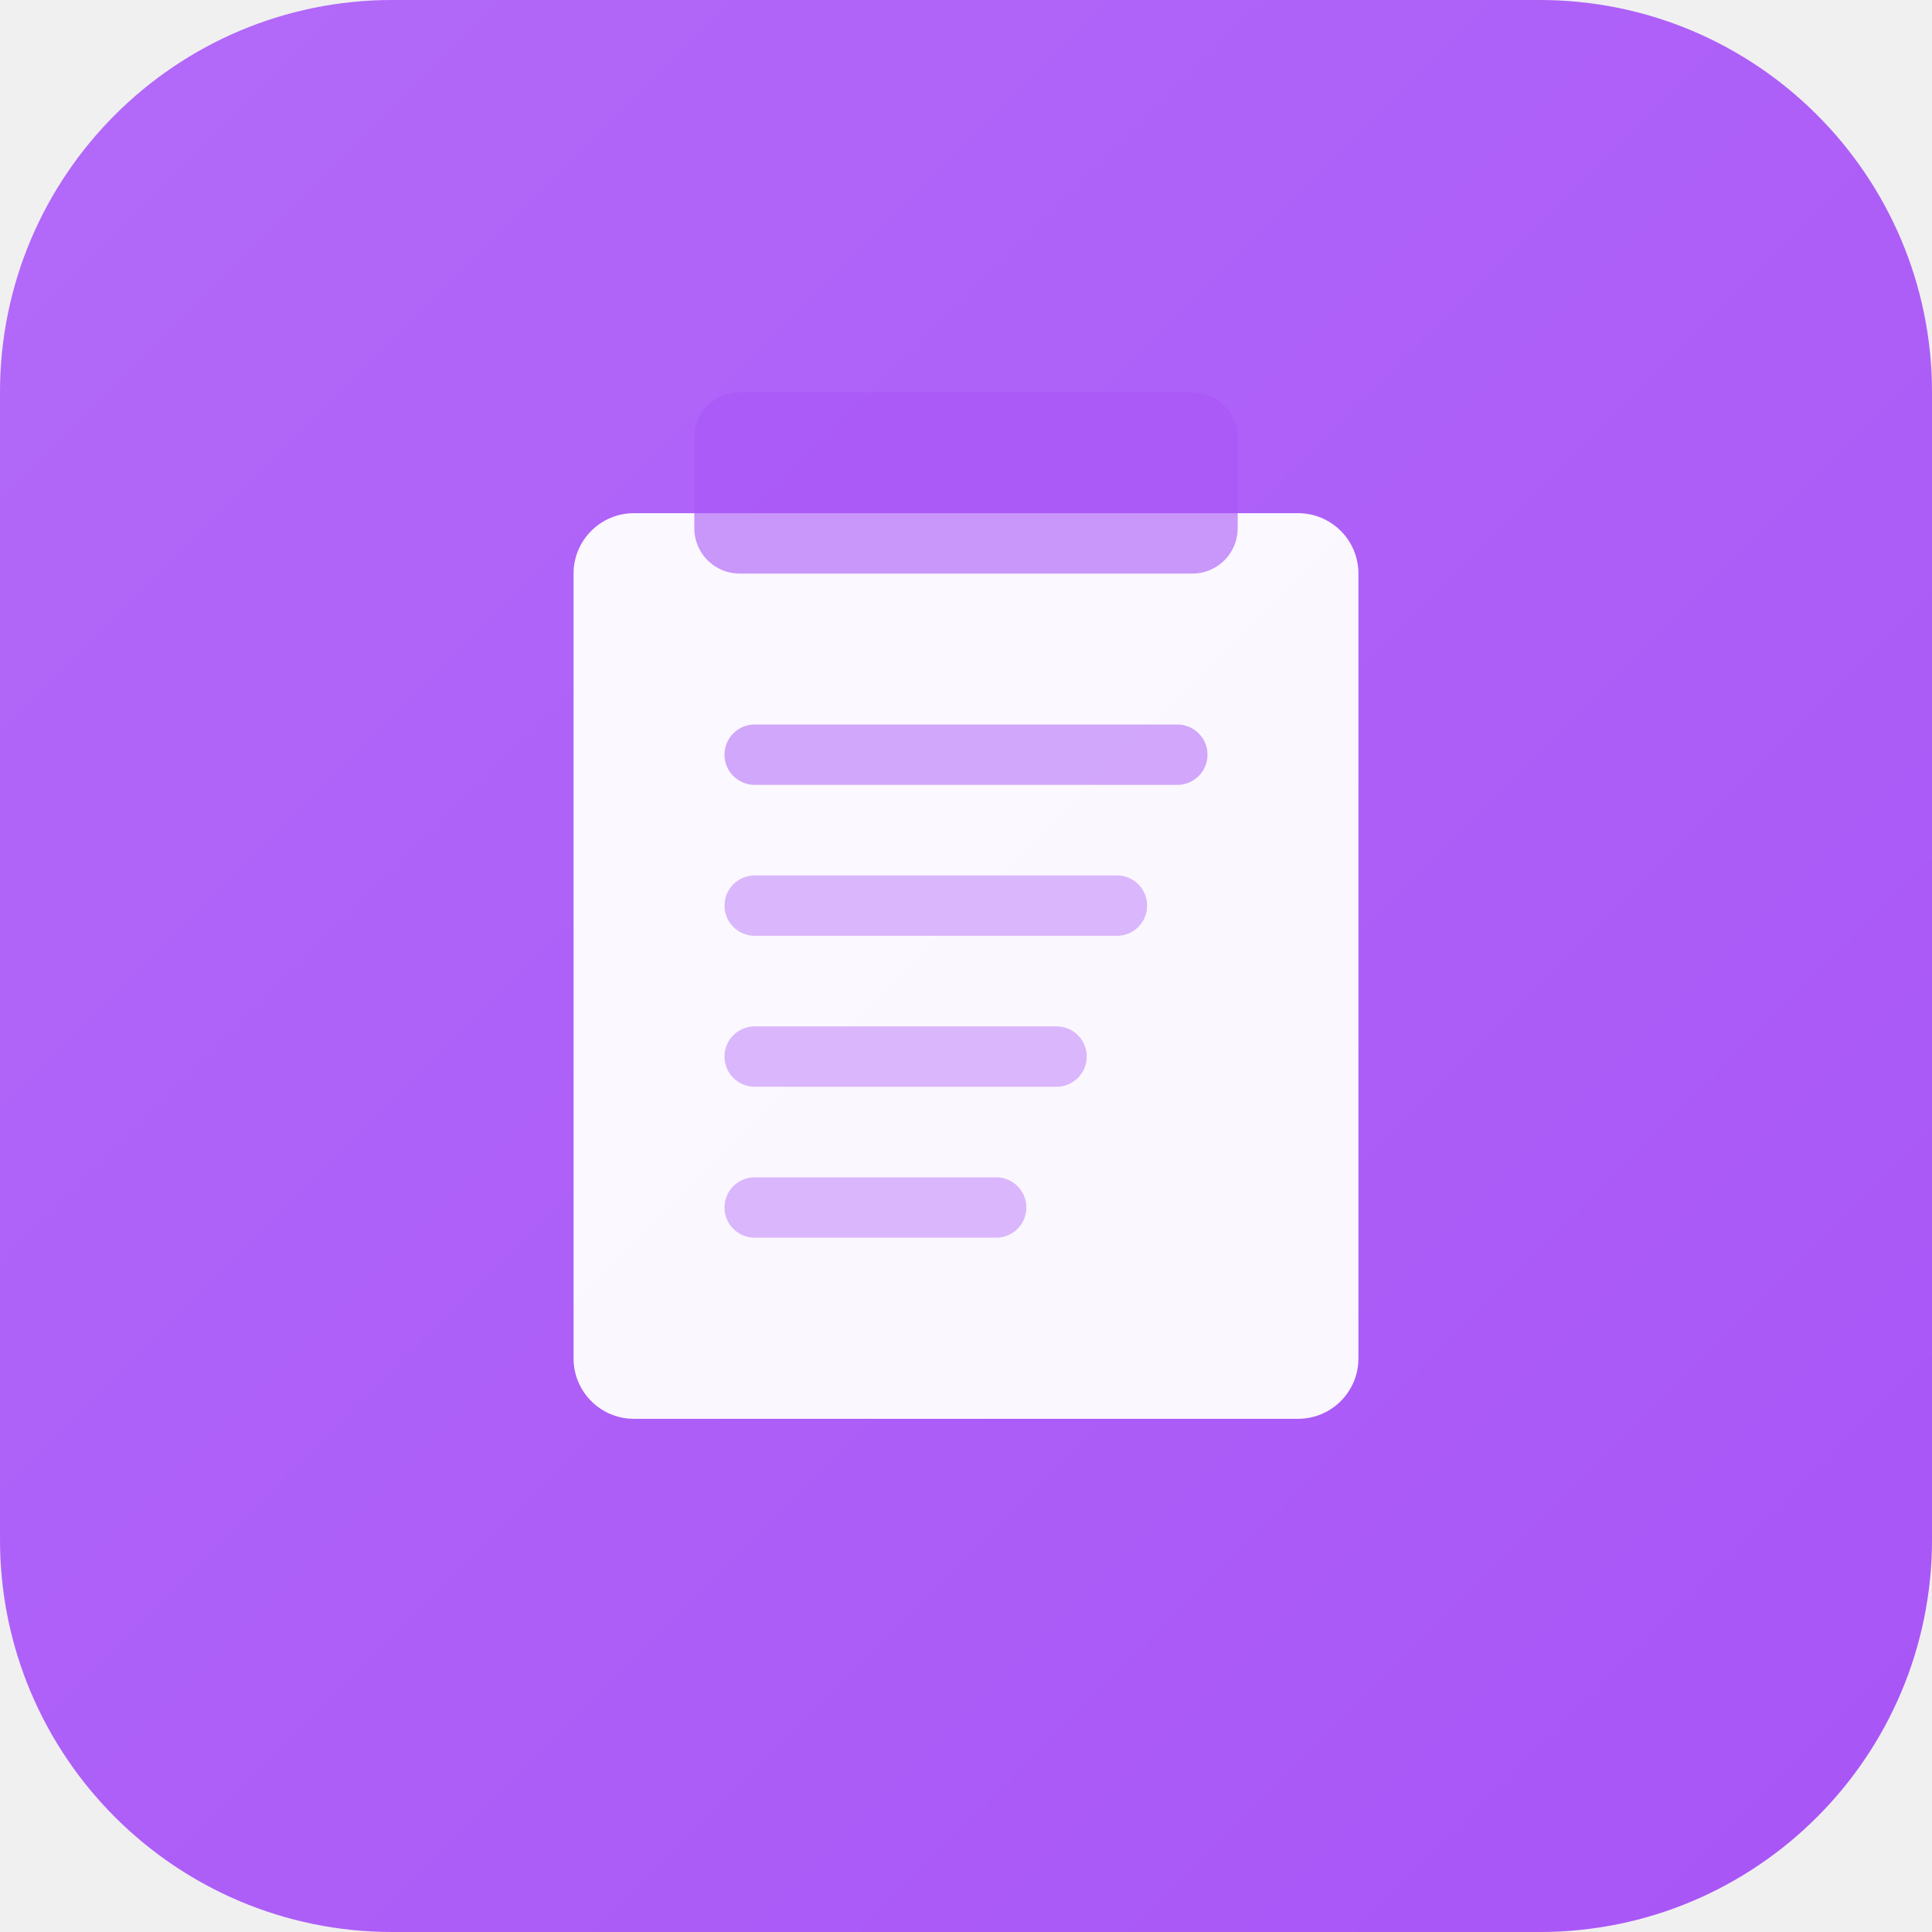
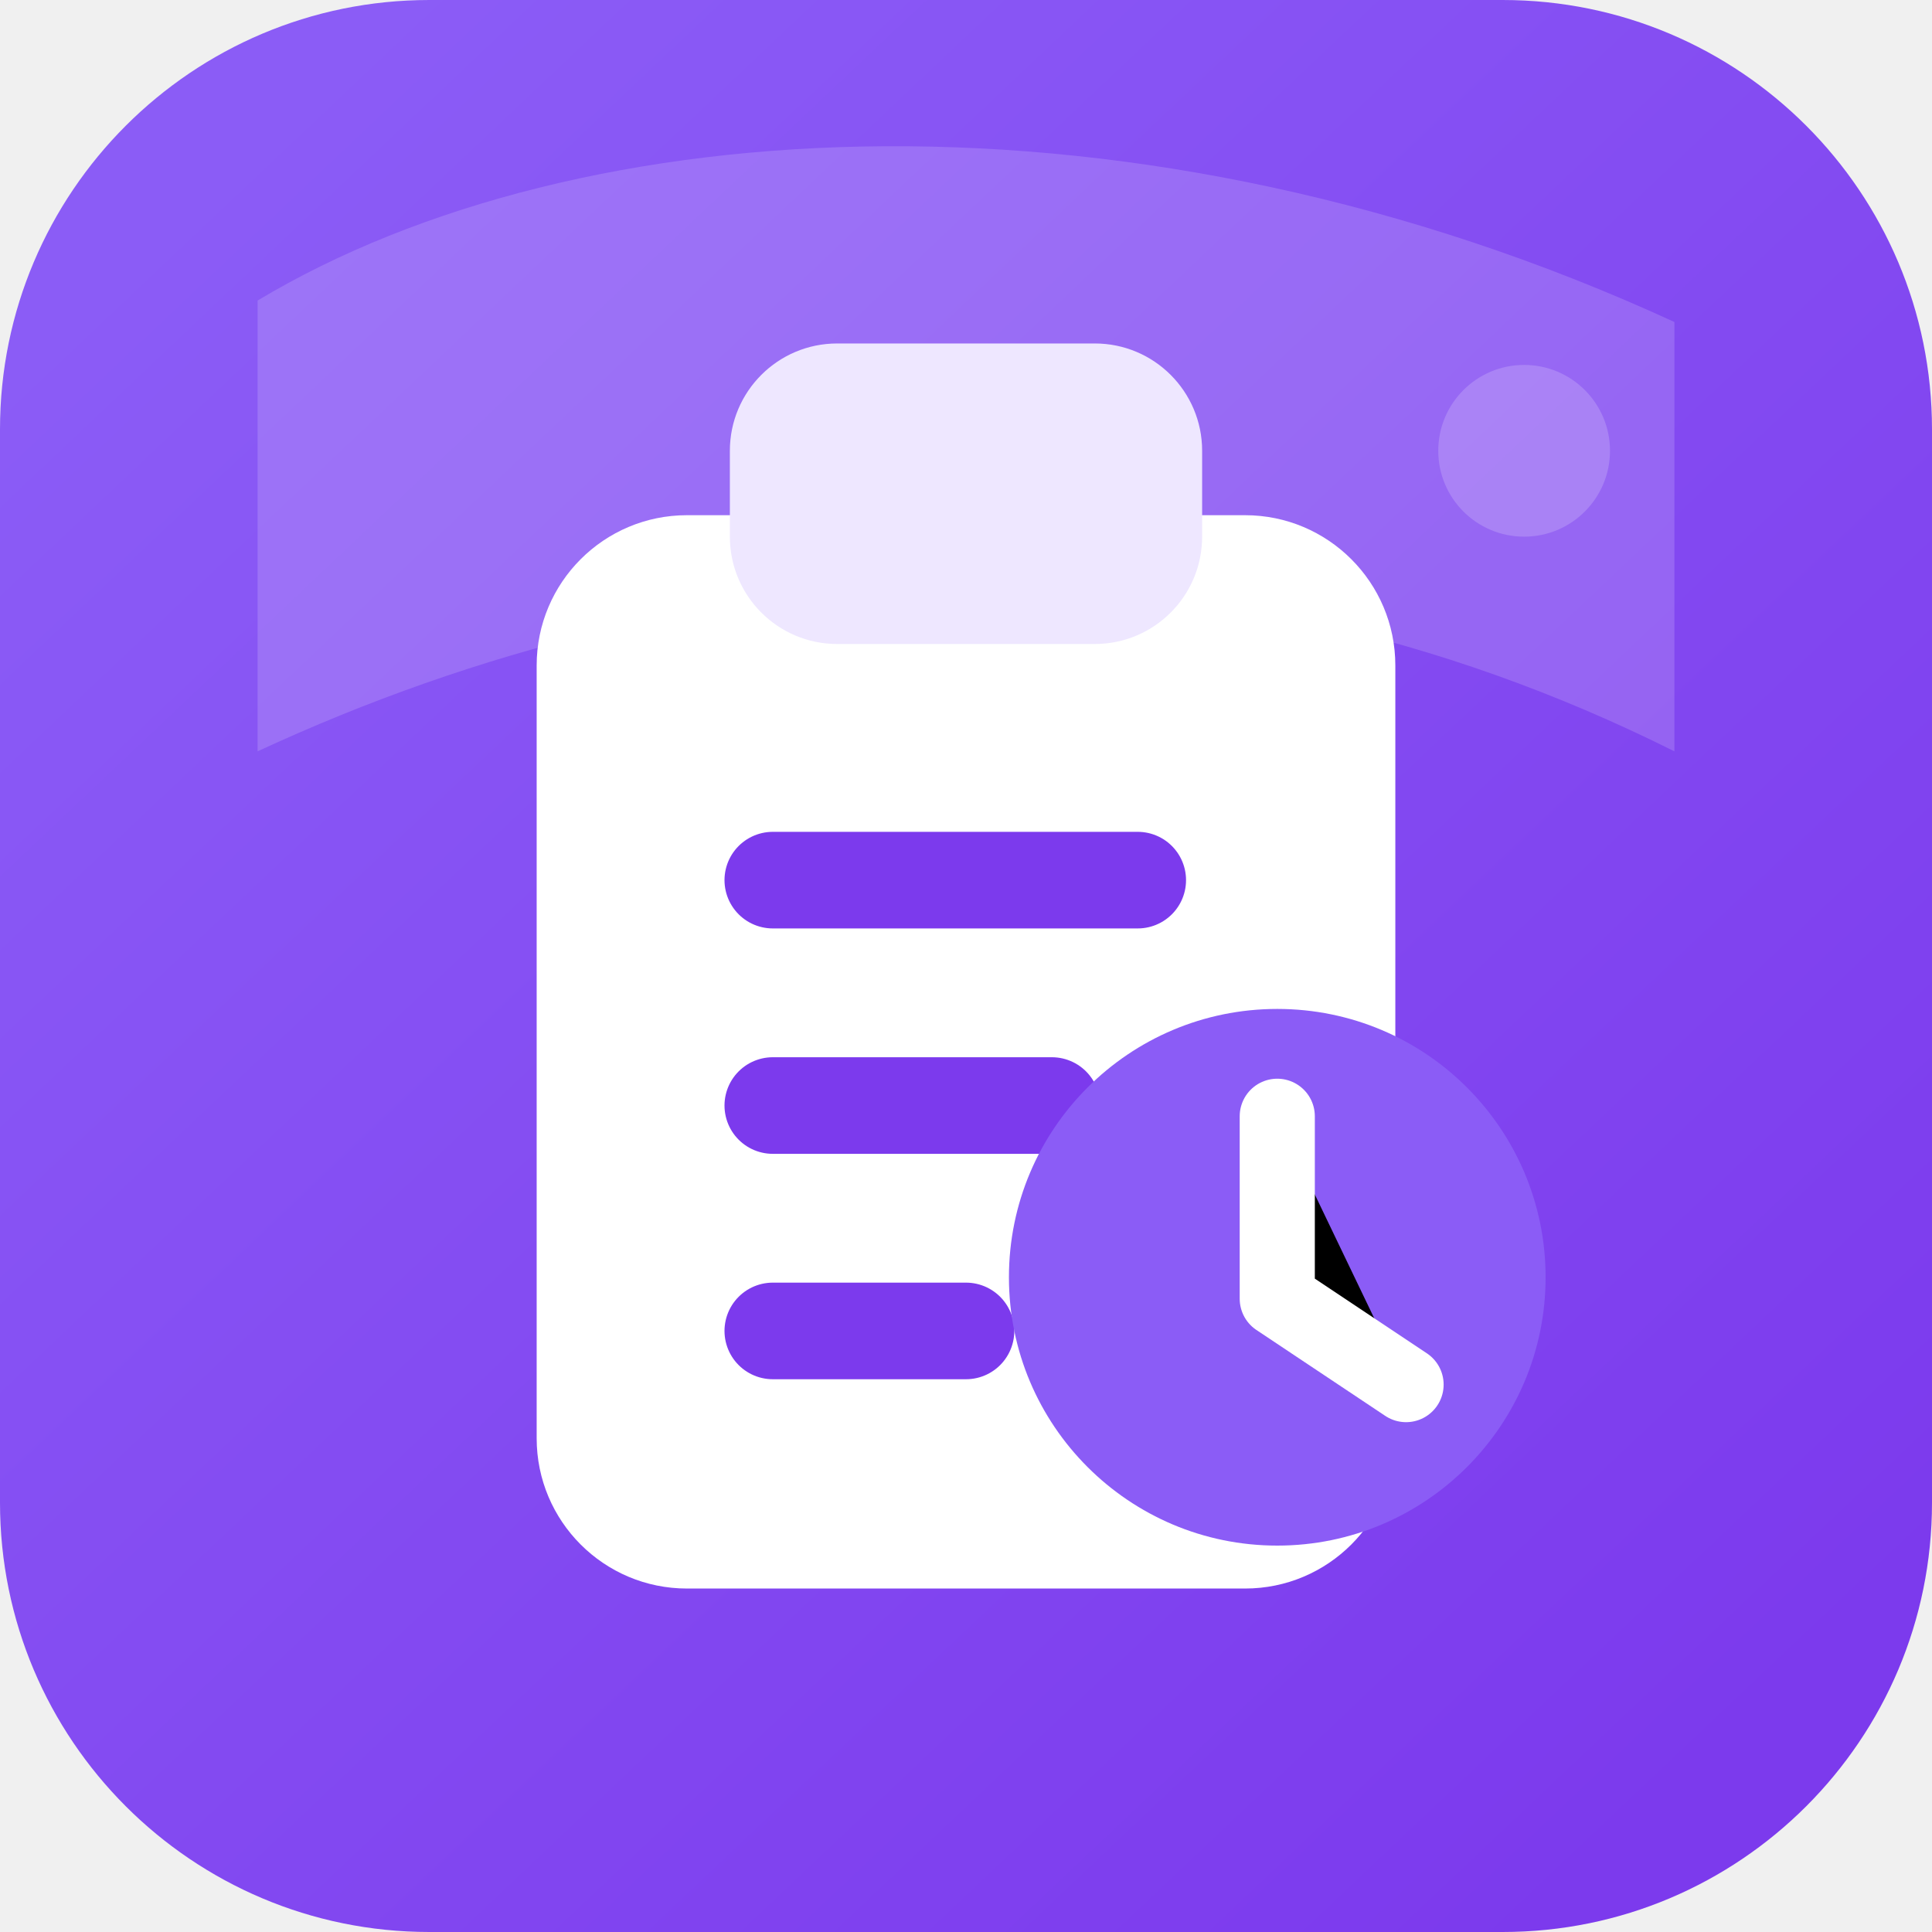
- <svg xmlns="http://www.w3.org/2000/svg" viewBox="0 0 256 256">
-   <rect width="256" height="256" rx="52" fill="#A855F7" />
-   <rect width="256" height="256" rx="52" fill="url(#grad)" opacity="0.3" />
+ <svg xmlns="http://www.w3.org/2000/svg" viewBox="0 0 180 180" role="img" aria-label="clipboard icon">
  <defs>
-     <linearGradient id="grad" x1="0%" y1="0%" x2="100%" y2="100%">
-       <stop offset="0%" style="stop-color:#FFFFFF;stop-opacity:0.4" />
-       <stop offset="100%" style="stop-color:#FFFFFF;stop-opacity:0" />
+     <linearGradient id="bg" x1="20" y1="16" x2="160" y2="164" gradientUnits="userSpaceOnUse">
+       <stop offset="0" stop-color="#8B5CF6" />
+       <stop offset="1" stop-color="#7C3AED" />
    </linearGradient>
  </defs>
-   <rect x="76" y="68" width="104" height="120" rx="8" fill="white" opacity="0.95" />
-   <rect x="92" y="52" width="72" height="24" rx="6" fill="#A855F7" opacity="0.6" />
-   <rect x="96" y="96" width="64" height="8" rx="4" fill="#A855F7" opacity="0.5" />
-   <rect x="96" y="116" width="56" height="8" rx="4" fill="#A855F7" opacity="0.4" />
-   <rect x="96" y="136" width="48" height="8" rx="4" fill="#A855F7" opacity="0.4" />
-   <rect x="96" y="156" width="40" height="8" rx="4" fill="#A855F7" opacity="0.4" />
+   <rect width="180" height="180" rx="40" fill="url(#bg)" />
+   <path d="M24 28c30-18 82-21 132 2v40C112 48 65 51 24 70V28z" fill="white" opacity=".16" />
+   <circle cx="142" cy="42" r="8" fill="white" opacity=".18" />
+   <rect x="50" y="48" width="80" height="100" rx="14" fill="white" />
+   <rect x="68" y="32" width="44" height="28" rx="10" fill="#EEE7FF" />
+   <path d="M72 82h34M72 103h26M72 124h18" stroke="#7C3AED" stroke-width="9" stroke-linecap="round" />
+   <circle cx="119" cy="119" r="25" fill="#8B5CF6" />
+   <path d="M119 104v17l12 8" stroke="white" stroke-width="7" stroke-linecap="round" stroke-linejoin="round" />
</svg>
